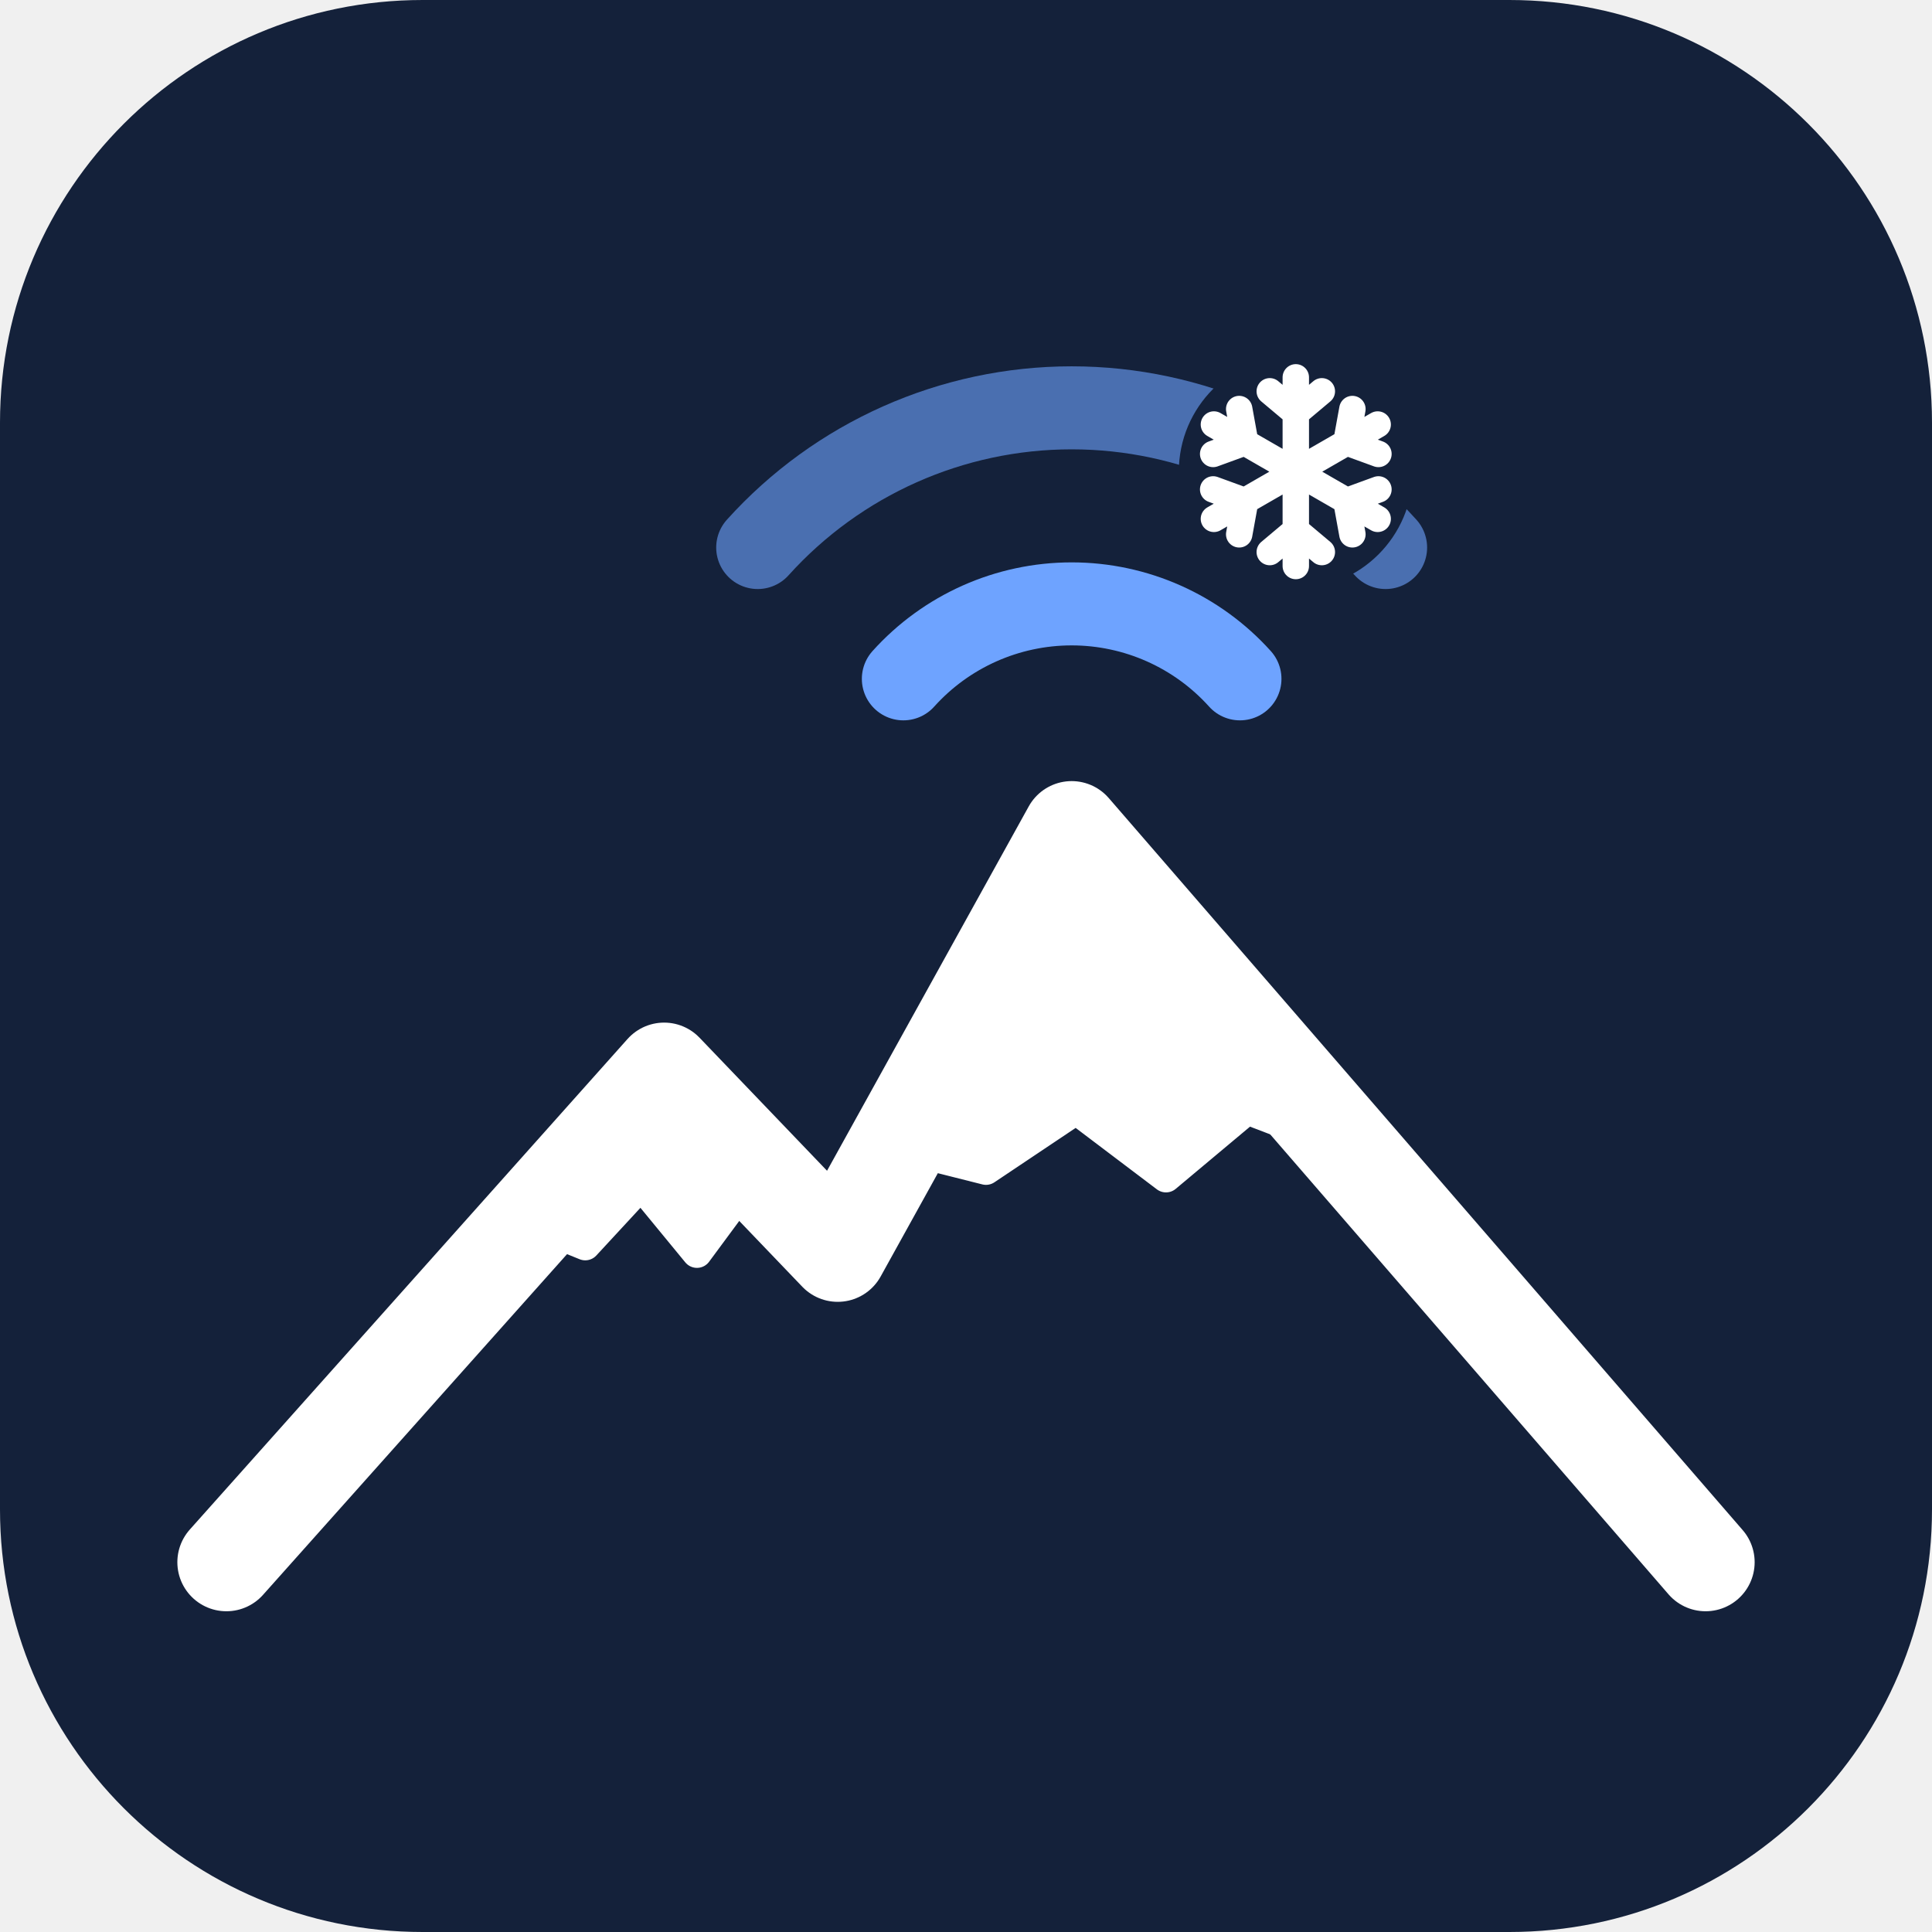
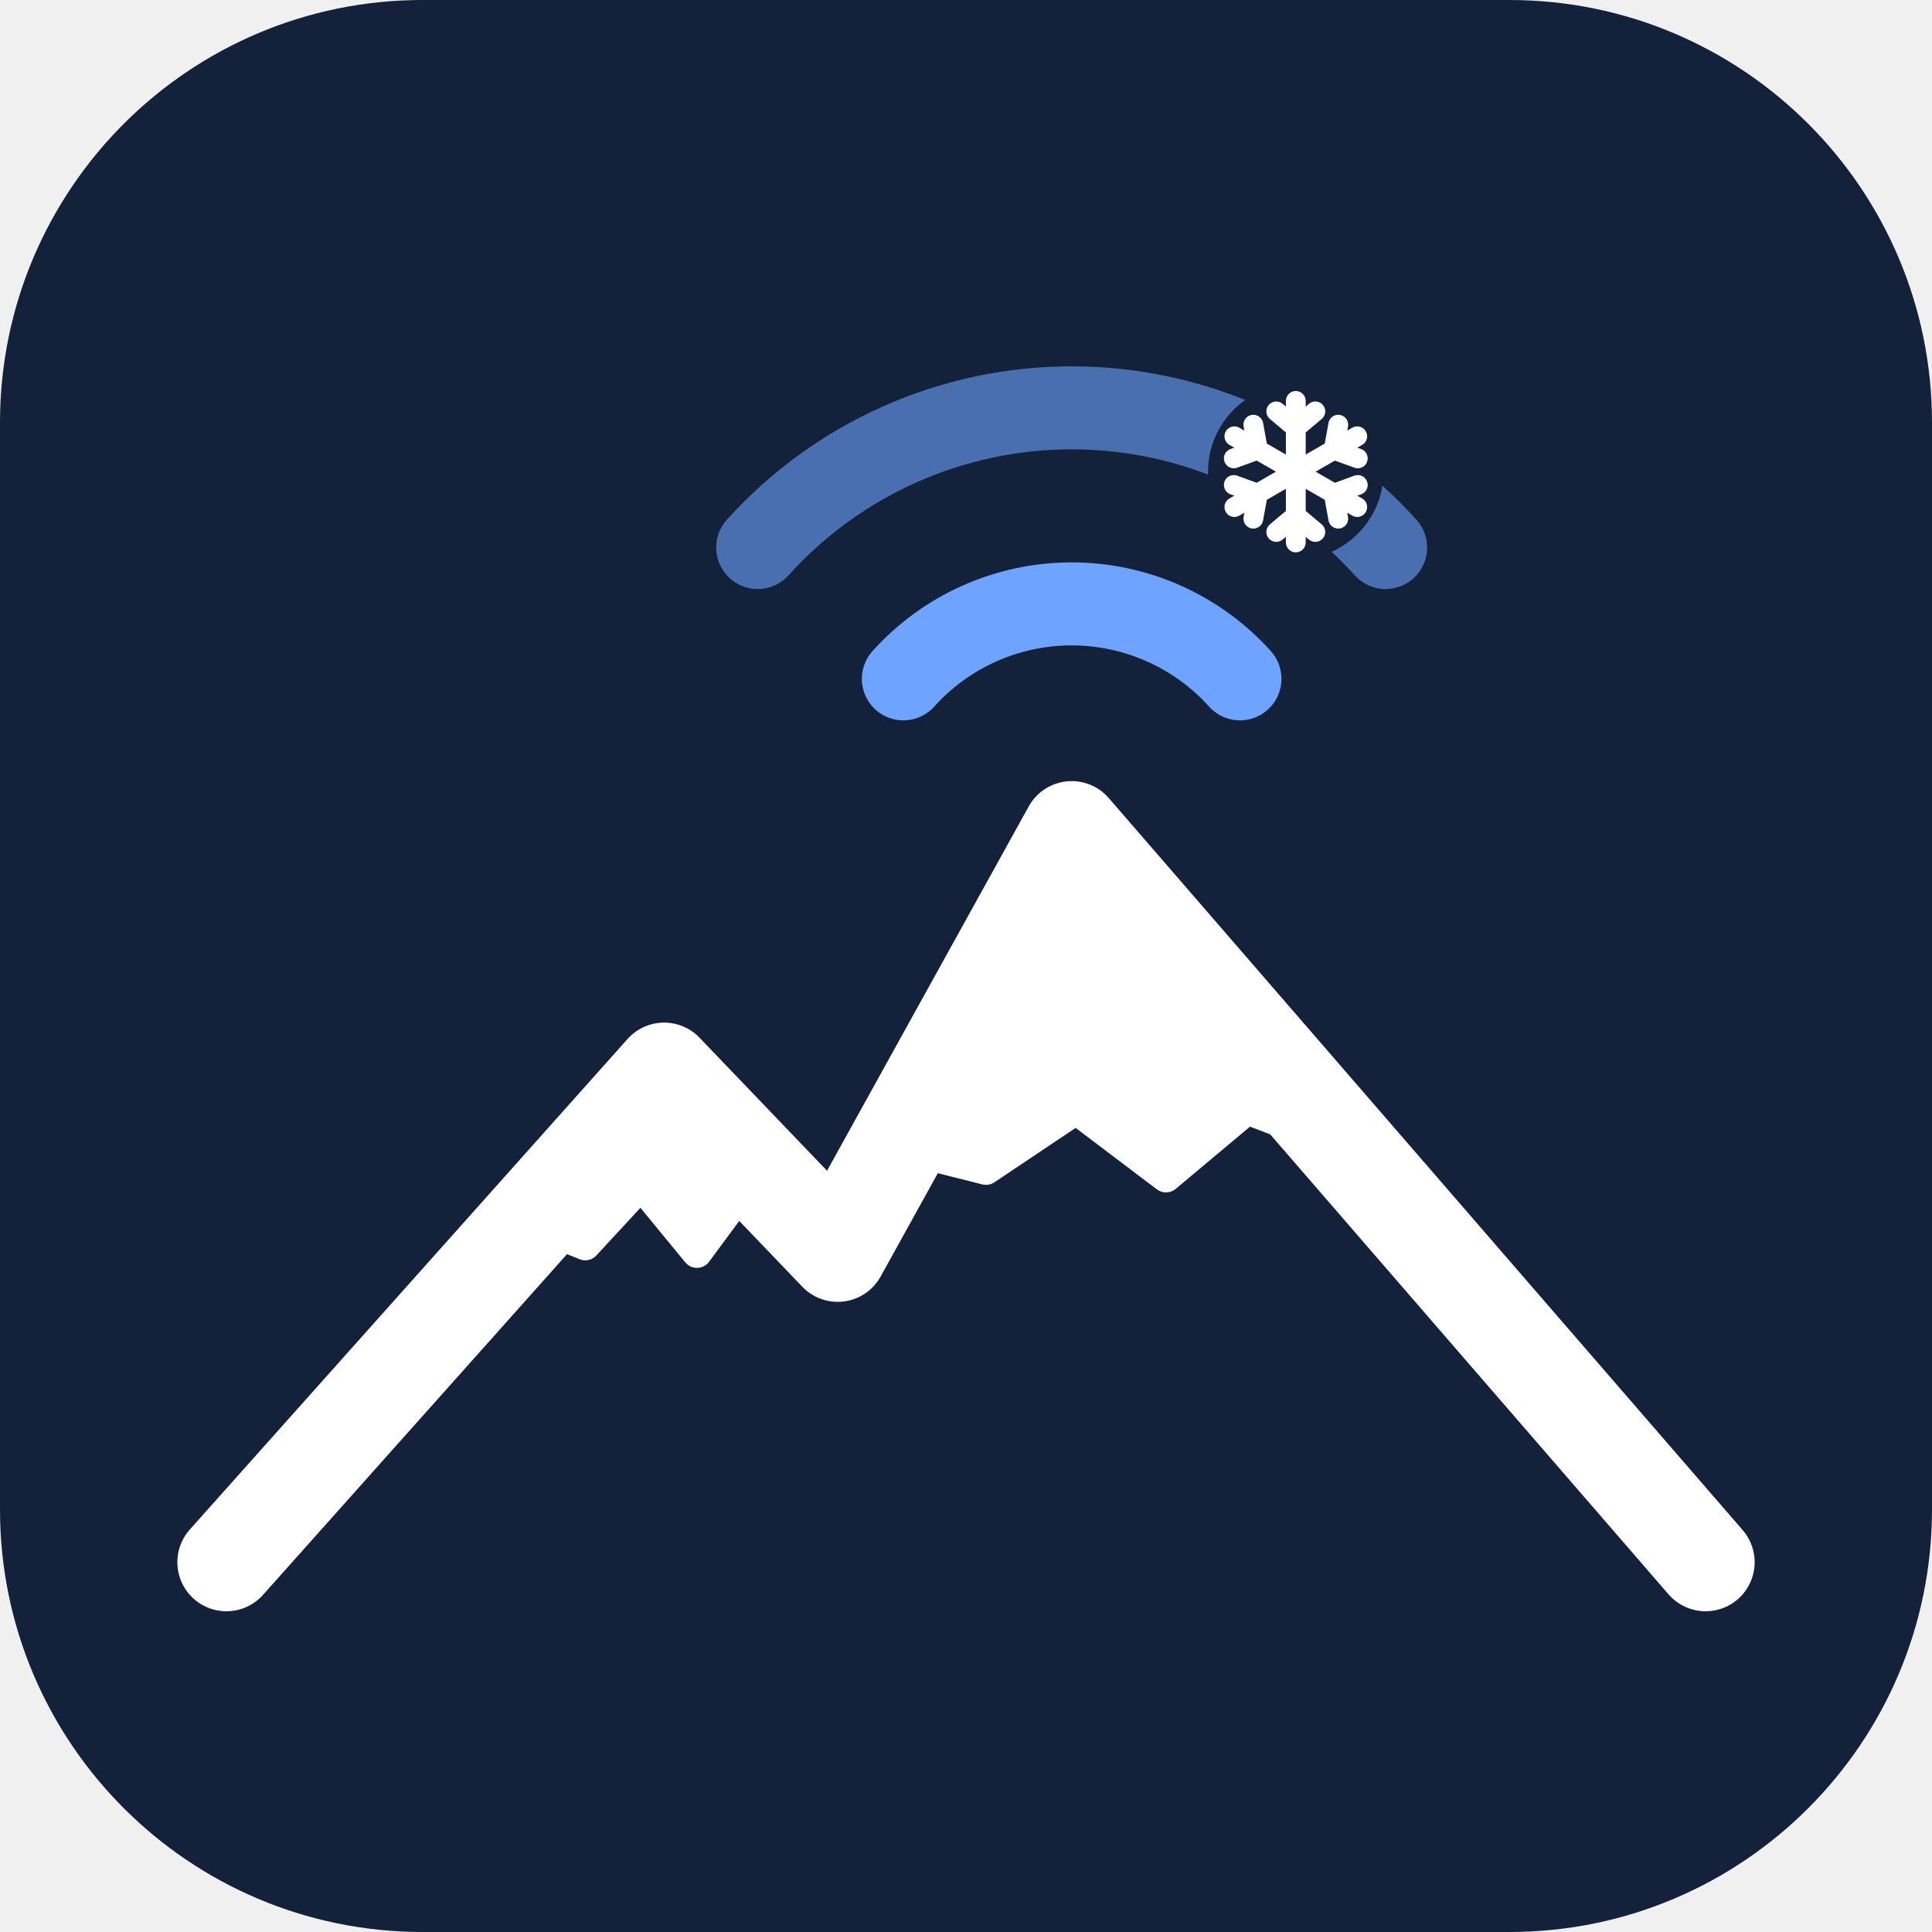
<svg xmlns="http://www.w3.org/2000/svg" viewBox="0 0 512 512" width="100%" height="100%">
  <rect width="512" height="512" rx="112" fill="#14213a" />
  <g transform="translate(0 14)">
    <path d="M239.4 165.9 A60 60 0 0 1 328.6 165.9" fill="none" stroke="#6ea3ff" stroke-width="22" stroke-linecap="round" />
    <path d="M200.8 131.1 A112 112 0 0 1 367.2 131.1" fill="none" stroke="#6ea3ff" stroke-width="22" stroke-linecap="round" opacity=".6" />
-     <circle cx="343.4" cy="111.0" r="31" fill="#14213a" />
-     <path d="M343.4 86.0 L343.4 136.0 M365.1 98.5 L321.7 123.5 M365.1 123.5 L321.7 98.5 M343.4 126.5 L350.3 132.3 M343.4 126.5 L336.5 132.3 M330.0 118.8 L328.4 127.6 M330.0 118.8 L321.5 115.7 M330.0 103.2 L321.5 106.3 M330.0 103.2 L328.4 94.4 M343.4 95.5 L336.5 89.7 M343.4 95.5 L350.3 89.7 M356.8 103.2 L358.4 94.4 M356.8 103.2 L365.3 106.3 M356.8 118.8 L365.3 115.7 M356.8 118.8 L358.4 127.6" fill="none" stroke="#ffffff" stroke-width="7" stroke-linecap="round" />
+     <g transform="translate(343.4 111) scale(.75) translate(-343.4 -111)">
+       <circle cx="343.4" cy="111.0" r="31" fill="#14213a" />
+       <path d="M343.4 86.0 L343.4 136.0 M365.1 98.5 L321.7 123.5 M365.1 123.5 L321.7 98.5 M343.4 126.5 L350.3 132.3 M343.4 126.5 L336.5 132.3 M330.0 118.8 L328.4 127.6 M330.0 118.8 L321.5 115.7 M330.0 103.2 L321.5 106.3 M330.0 103.2 L328.4 94.4 M343.4 95.5 L336.5 89.7 M343.4 95.5 L350.3 89.7 M356.8 103.2 L358.4 94.4 M356.8 103.2 L365.3 106.3 M356.8 118.8 L365.3 115.7 M356.8 118.8 L358.4 127.6" fill="none" stroke="#ffffff" stroke-width="7" stroke-linecap="round" />
+     </g>
    <path d="M60 400 L176 270 L222 318 L284 206 L452 400" fill="none" stroke="#ffffff" stroke-width="26" stroke-linejoin="round" stroke-linecap="round" />
    <path d="M284 206 L356.7 290 L330.5 280 L309.0 298 L285.2 280 L261.3 296 L237.5 290 ZM176 270 L214.3 310 L198.0 300 L184.7 318 L169.9 300 L155.1 316 L140.3 310 Z" fill="#ffffff" stroke="#ffffff" stroke-width="8" stroke-linejoin="round" />
  </g>
</svg>
